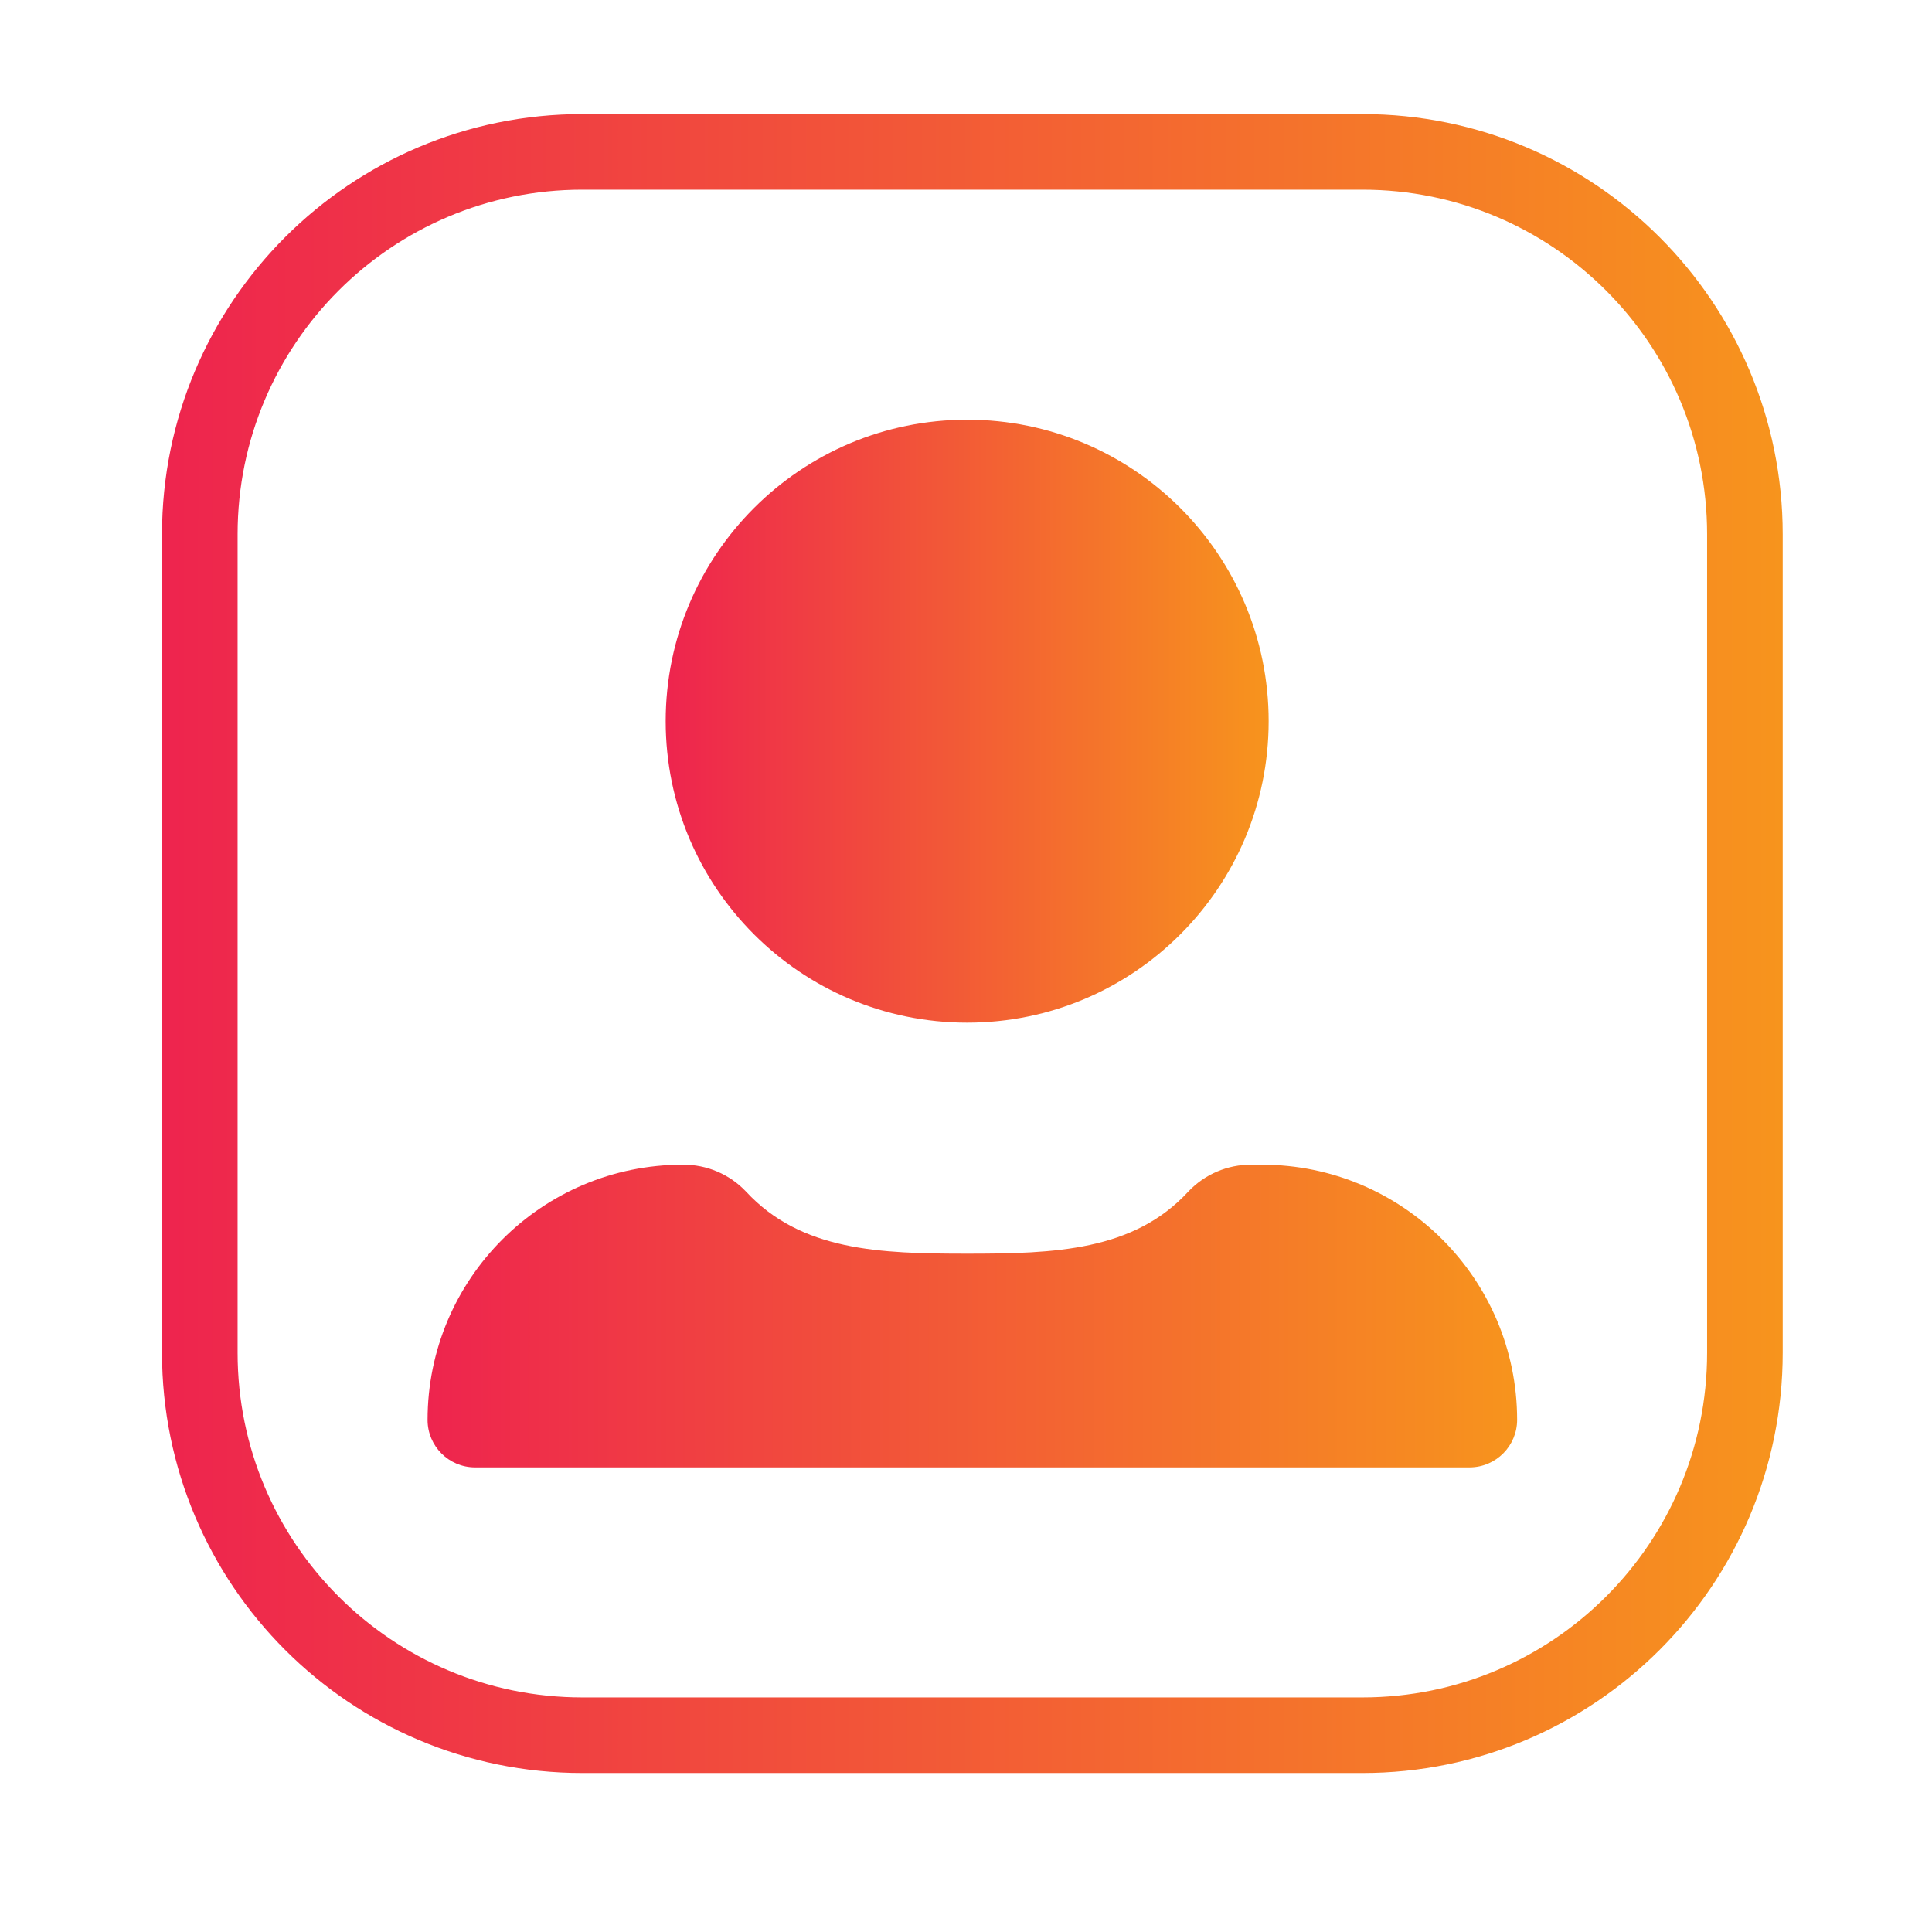
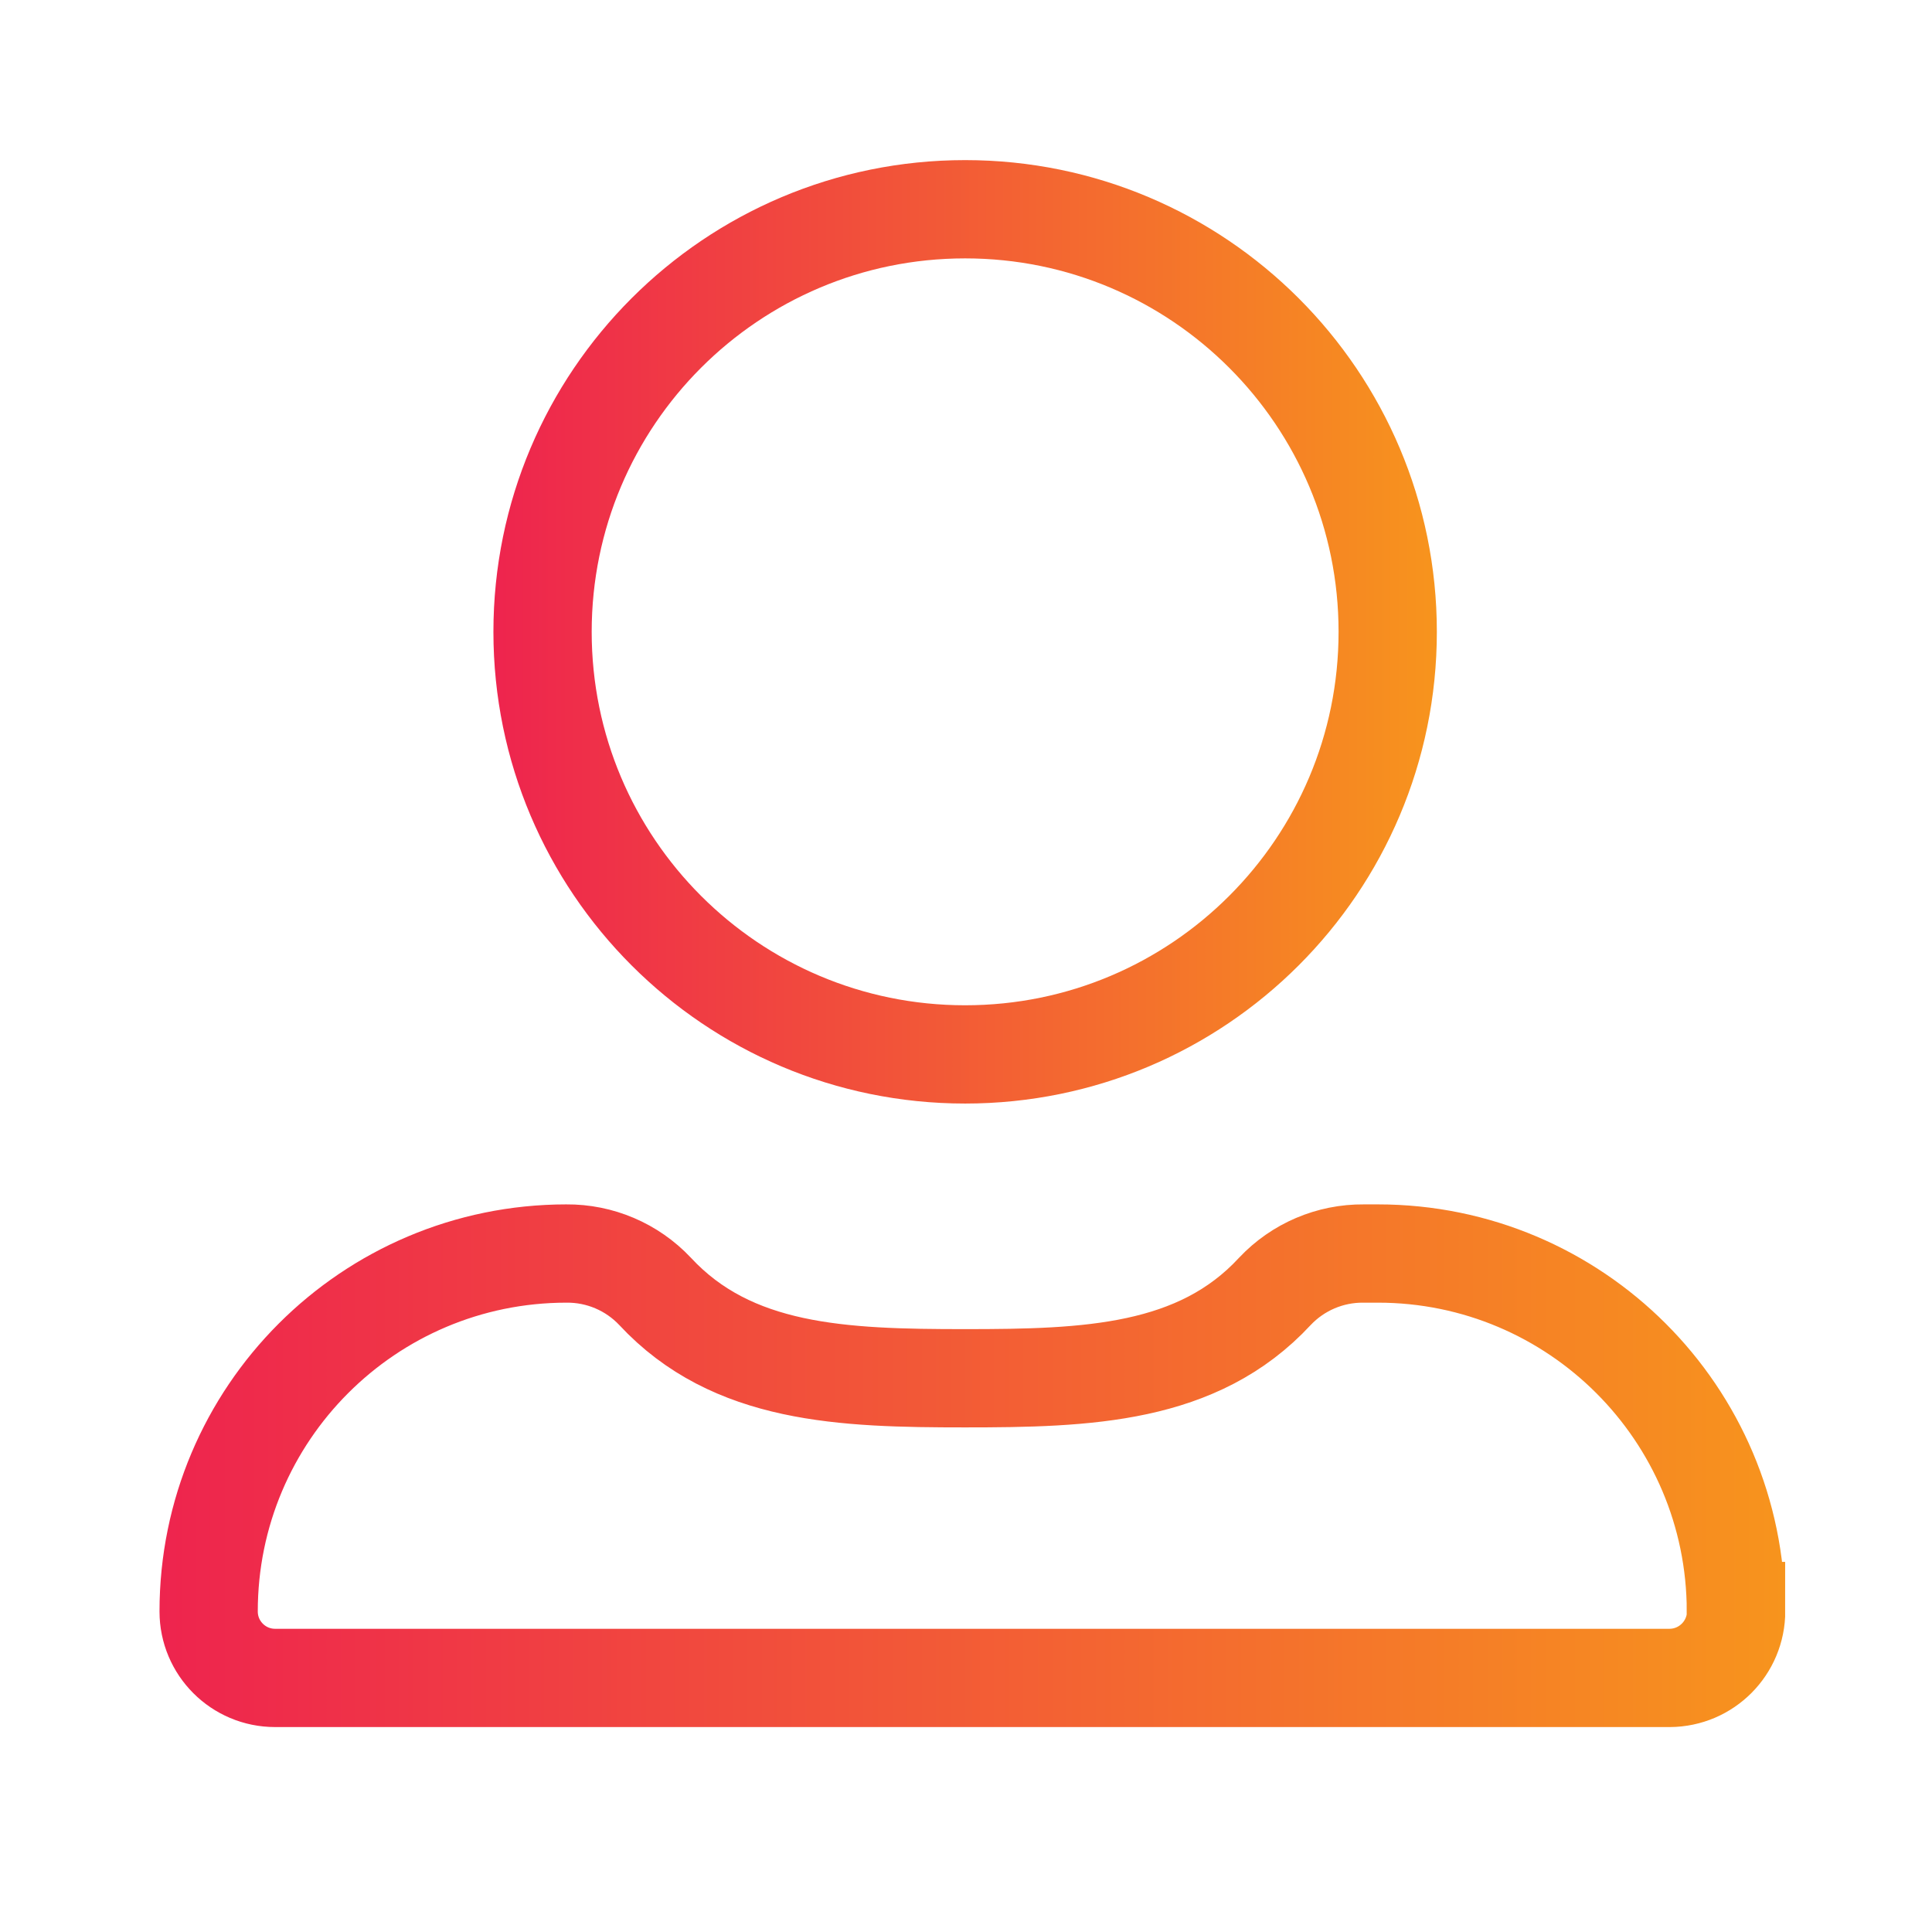
<svg xmlns="http://www.w3.org/2000/svg" xmlns:xlink="http://www.w3.org/1999/xlink" viewBox="0 0 255.57 255.57">
  <defs>
-     <style>.cls-1{fill:none;stroke-miterlimit:10;stroke-width:10px;stroke:url(#linear-gradient);}.cls-2{fill:url(#linear-gradient-2);}.cls-3{fill:url(#linear-gradient-3);}</style>
-     <linearGradient id="linear-gradient" x1="21.43" y1="124.82" x2="235.82" y2="124.82" gradientUnits="userSpaceOnUse">
+     <style>.cls-1,.cls-2{fill:none;stroke-miterlimit:10;stroke-width:13px;}.cls-1{stroke:url(#linear-gradient);}.cls-2{stroke:url(#linear-gradient-2);}</style>
+     <linearGradient id="linear-gradient" x1="65.26" y1="83.58" x2="190.07" y2="83.58" gradientUnits="userSpaceOnUse">
      <stop offset="0" stop-color="#ee244e" />
      <stop offset="1" stop-color="#f7941d" />
    </linearGradient>
-     <linearGradient id="linear-gradient-2" x1="88.06" y1="95.4" x2="167.82" y2="95.4" xlink:href="#linear-gradient" />
-     <linearGradient id="linear-gradient-3" x1="56.56" y1="174.09" x2="200.69" y2="174.09" xlink:href="#linear-gradient" />
+     <linearGradient id="linear-gradient-2" x1="21.1" y1="193.89" x2="236.16" y2="193.89" xlink:href="#linear-gradient" />
  </defs>
  <g id="Layer_2" data-name="Layer 2">
-     <rect class="cls-1" x="26.43" y="20.09" width="204.39" height="209.45" rx="50.6" />
-     <circle class="cls-2" cx="127.94" cy="95.4" r="39.88" />
-     <path class="cls-3" d="M200.69,187.8a6.3,6.3,0,0,1-6.27,6.31H62.83a6.28,6.28,0,0,1-6.27-6.27,33.77,33.77,0,0,1,33.76-33.77h0a11.37,11.37,0,0,1,8.37,3.56c7.28,7.86,17.69,8.21,29.25,8.21s22-.35,29.25-8.21a11.37,11.37,0,0,1,8.37-3.56h1.36a33.77,33.77,0,0,1,33.77,33.73Z" />
+     <circle class="cls-1" cx="127.67" cy="83.58" r="55.9" />
+     <path class="cls-2" d="M229.66,213.11a8.83,8.83,0,0,1-8.79,8.85H36.39a8.79,8.79,0,0,1-8.79-8.79,47.34,47.34,0,0,1,47.32-47.35h0a15.93,15.93,0,0,1,11.73,5c10.21,11,24.81,11.5,41,11.5s30.81-.48,41-11.5a15.93,15.93,0,0,1,11.73-5h1.9a47.36,47.36,0,0,1,47.35,47.29Z" />
  </g>
</svg>
